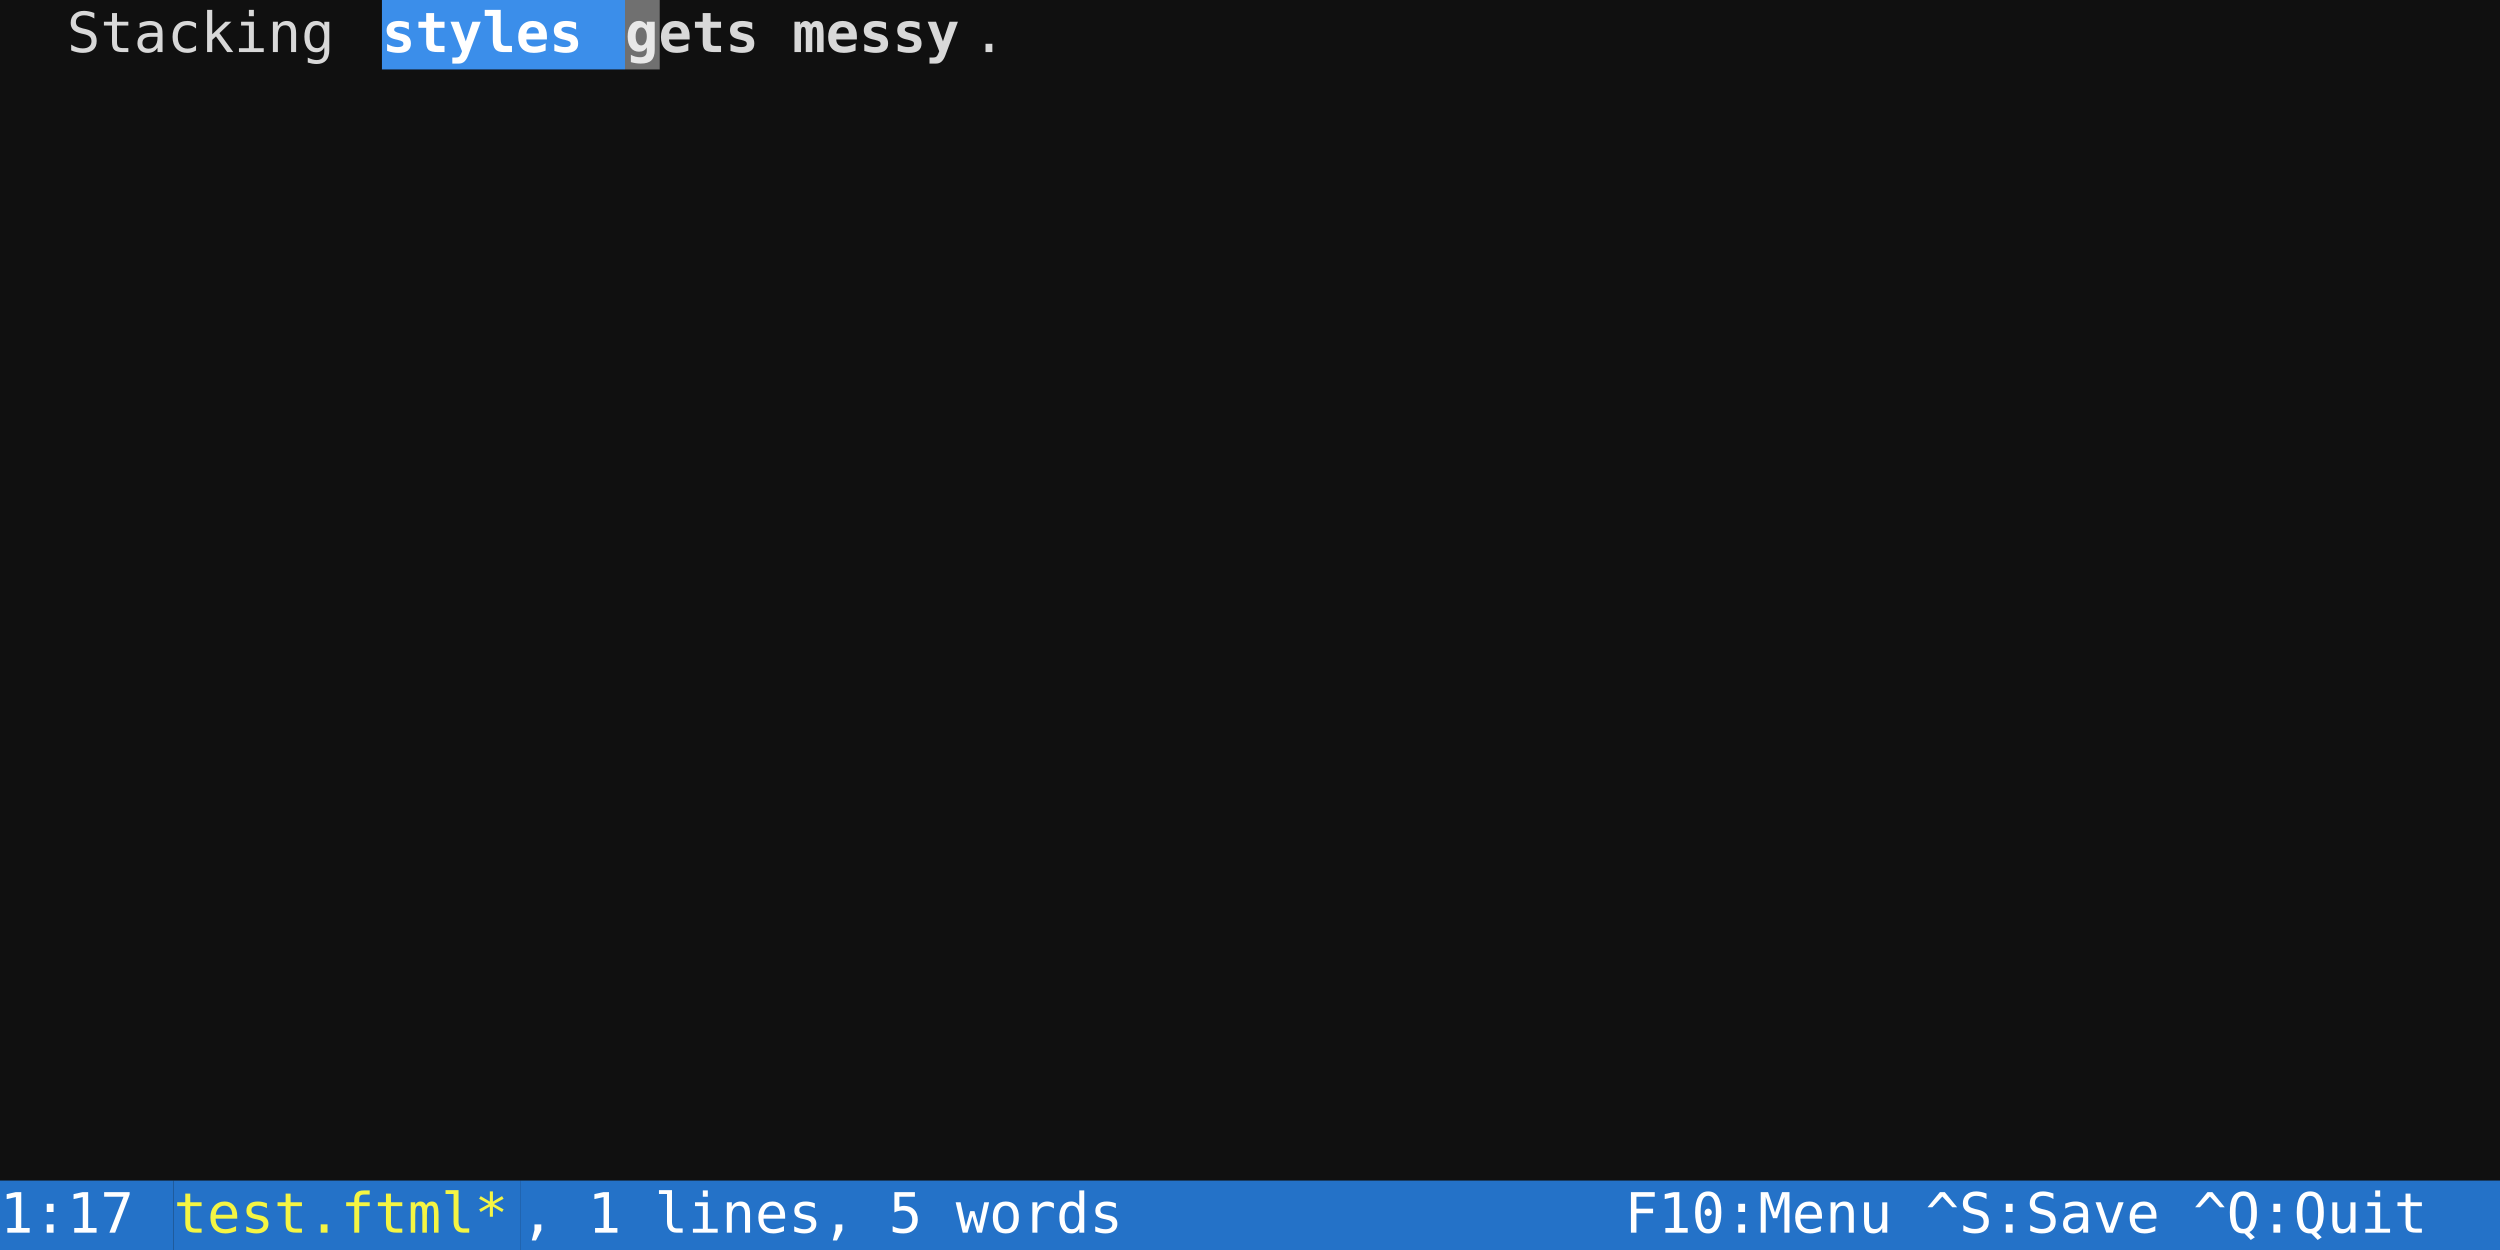
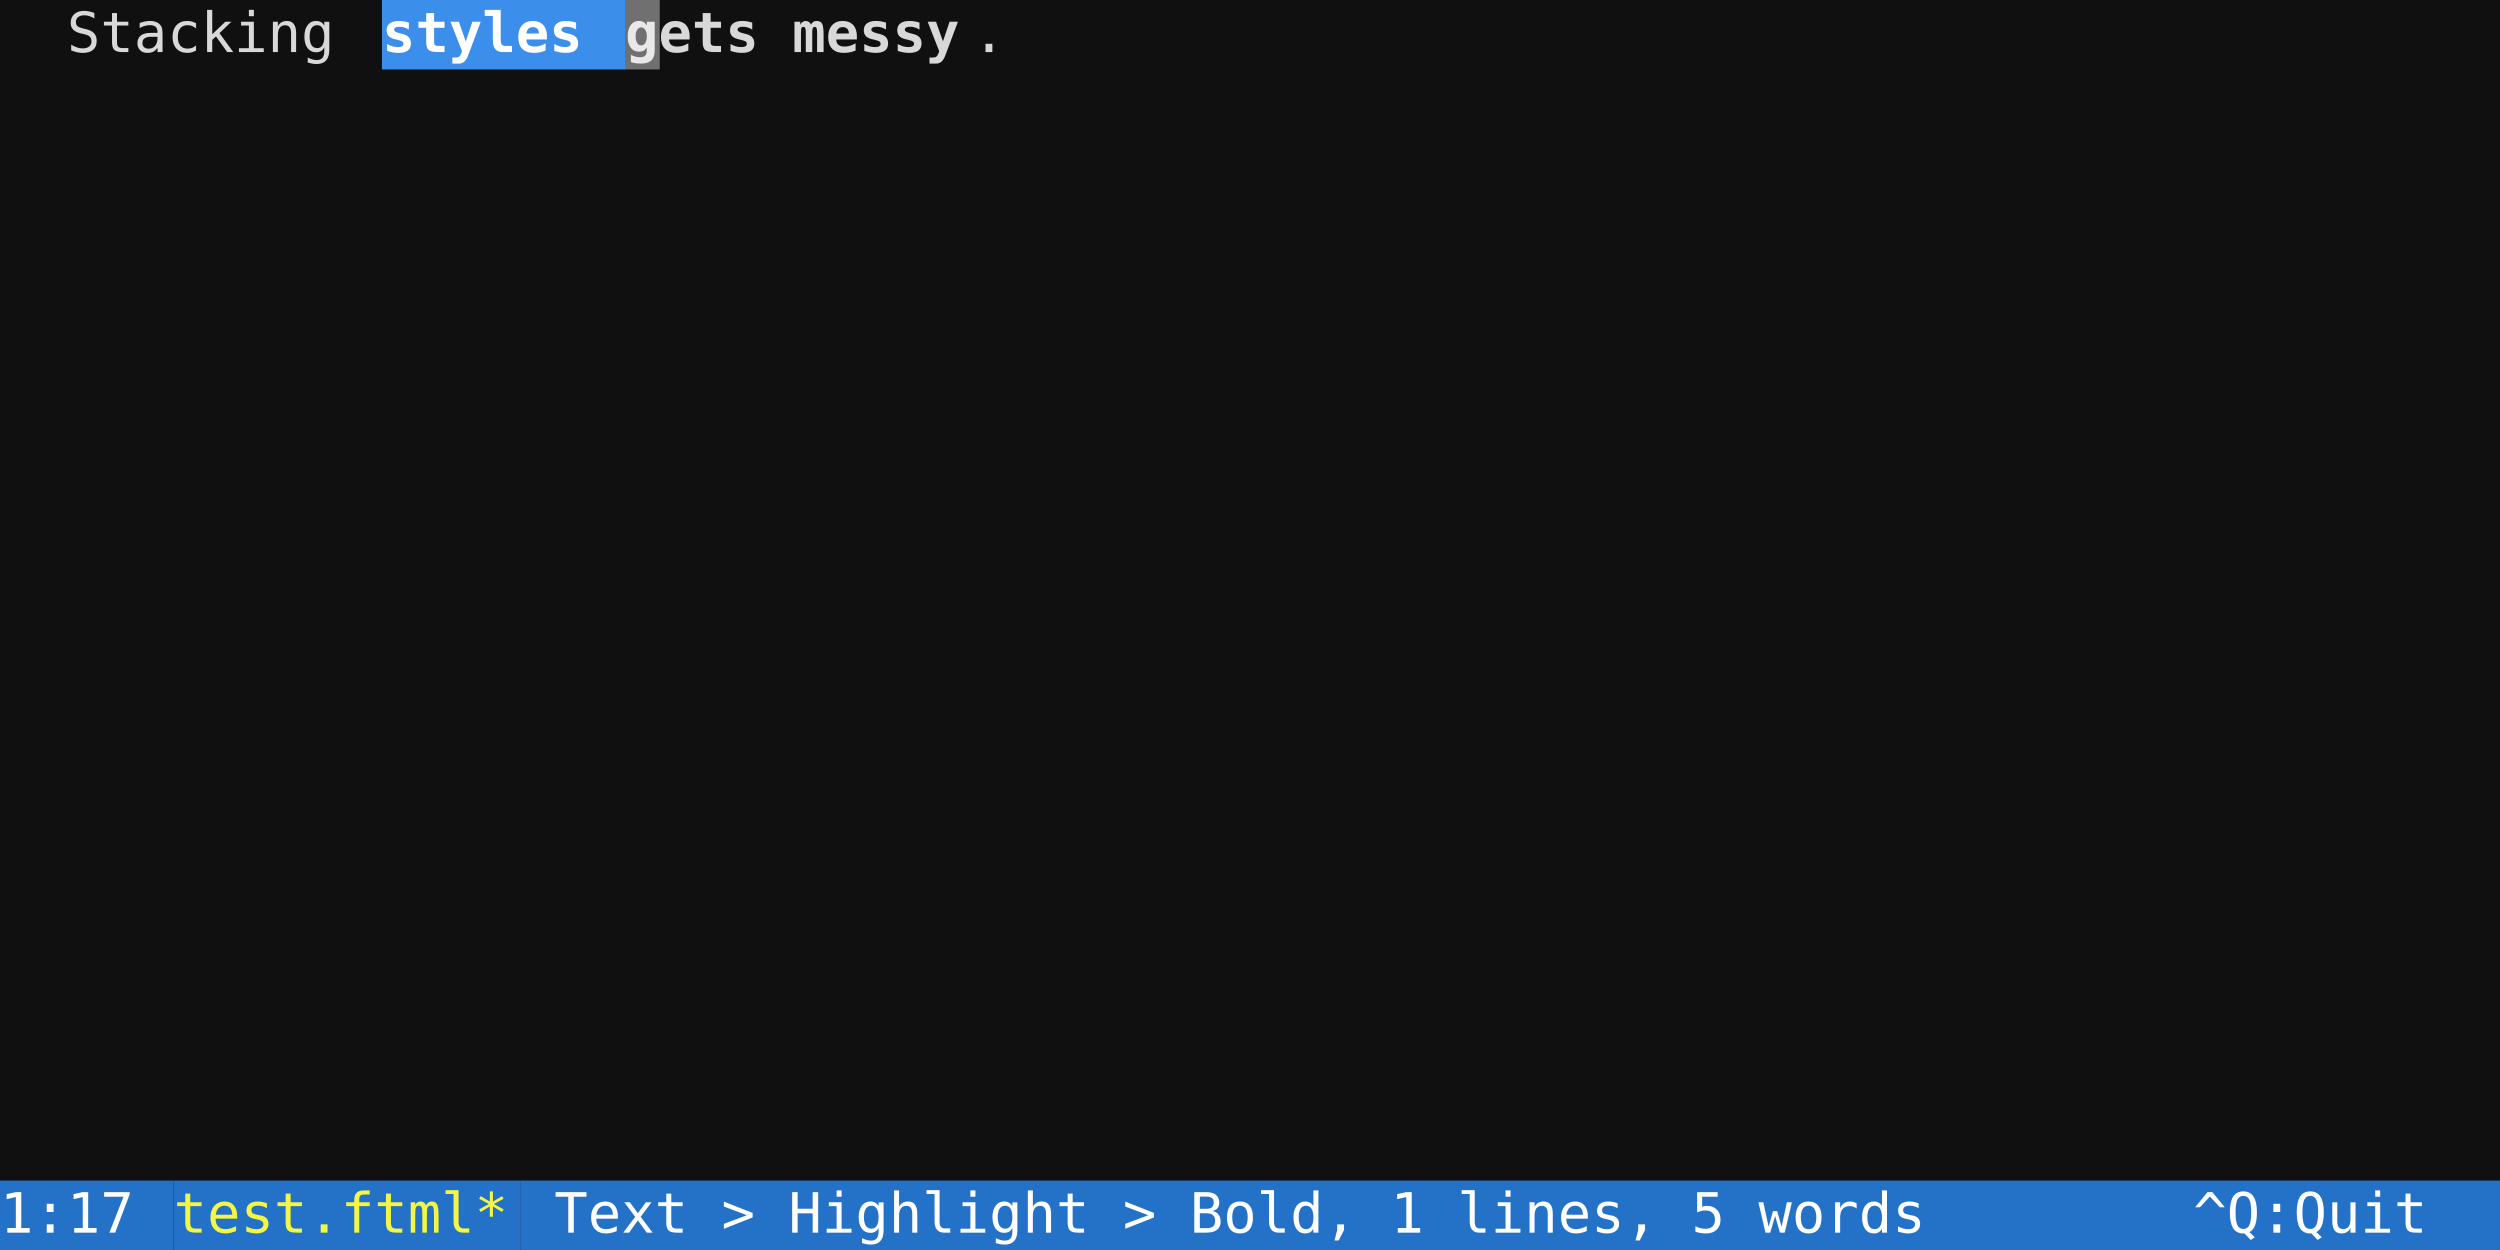
<svg xmlns="http://www.w3.org/2000/svg" width="720" height="360" viewBox="0 0 720 360" font-family="'DejaVu Sans Mono', Menlo, Consolas, monospace" font-size="16px">
  <rect width="100%" height="100%" fill="#101010" />
  <text x="0" y="15" fill="#d8d8d8" textLength="110" lengthAdjust="spacingAndGlyphs" xml:space="preserve">  Stacking </text>
  <rect x="110" y="0" width="70" height="20" fill="#3b8eea" />
  <text x="110" y="15" fill="#ffffff" textLength="70" lengthAdjust="spacingAndGlyphs" xml:space="preserve" font-weight="bold">styles </text>
  <text x="180" y="15" fill="#d8d8d8" textLength="100" lengthAdjust="spacingAndGlyphs" xml:space="preserve" font-weight="bold">gets messy</text>
  <text x="280" y="15" fill="#d8d8d8" textLength="440" lengthAdjust="spacingAndGlyphs" xml:space="preserve">.                                           </text>
  <rect x="0" y="340" width="50" height="20" fill="#2472c8" />
  <text x="0" y="355" fill="#ffffff" textLength="50" lengthAdjust="spacingAndGlyphs" xml:space="preserve">1:17 </text>
  <rect x="50" y="340" width="100" height="20" fill="#2472c8" />
  <text x="50" y="355" fill="#f5f543" textLength="100" lengthAdjust="spacingAndGlyphs" xml:space="preserve">test.ftml*</text>
  <rect x="150" y="340" width="570" height="20" fill="#2472c8" />
-   <text x="150" y="355" fill="#ffffff" textLength="570" lengthAdjust="spacingAndGlyphs" xml:space="preserve">, 1 lines, 5 words               F10:Menu ^S:Save ^Q:Quit</text>
+   <text x="150" y="355" fill="#ffffff" textLength="570" lengthAdjust="spacingAndGlyphs" xml:space="preserve"> Text &gt; Highlight &gt; Bold, 1 lines, 5 words        ^Q:Quit</text>
  <rect x="180" y="0" width="10" height="20" fill="#ffffff" fill-opacity="0.4" />
</svg>
